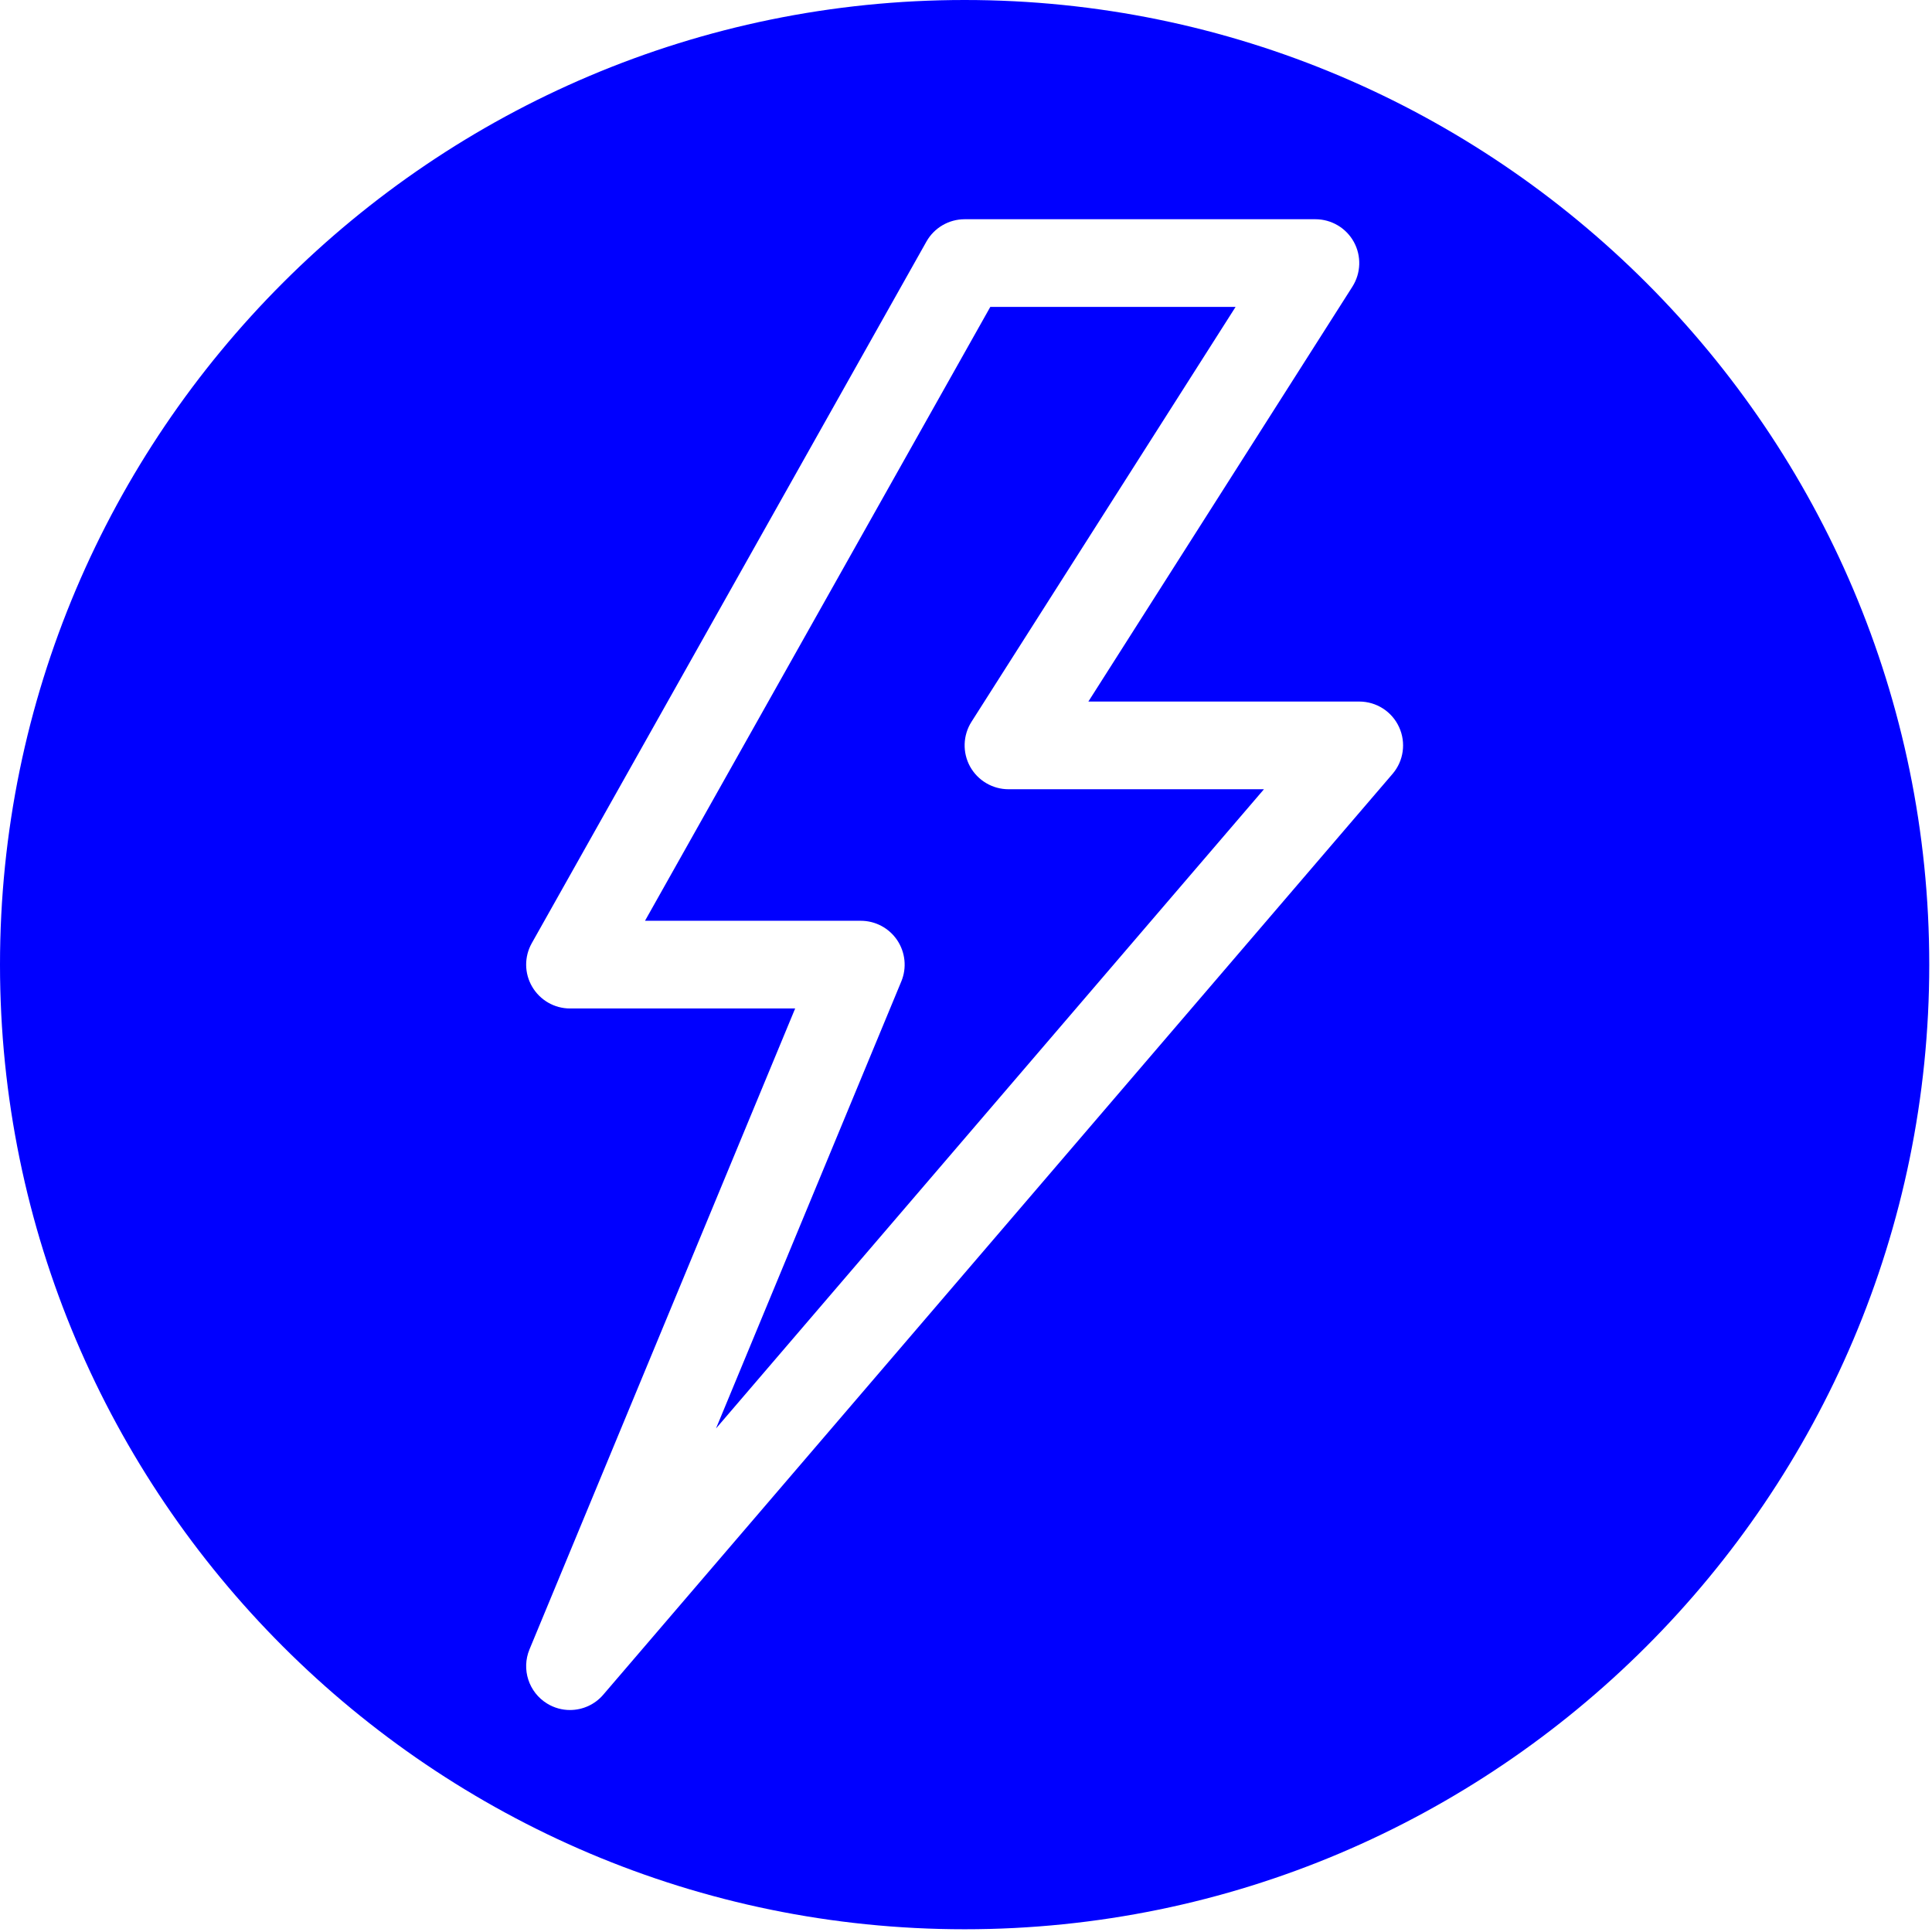
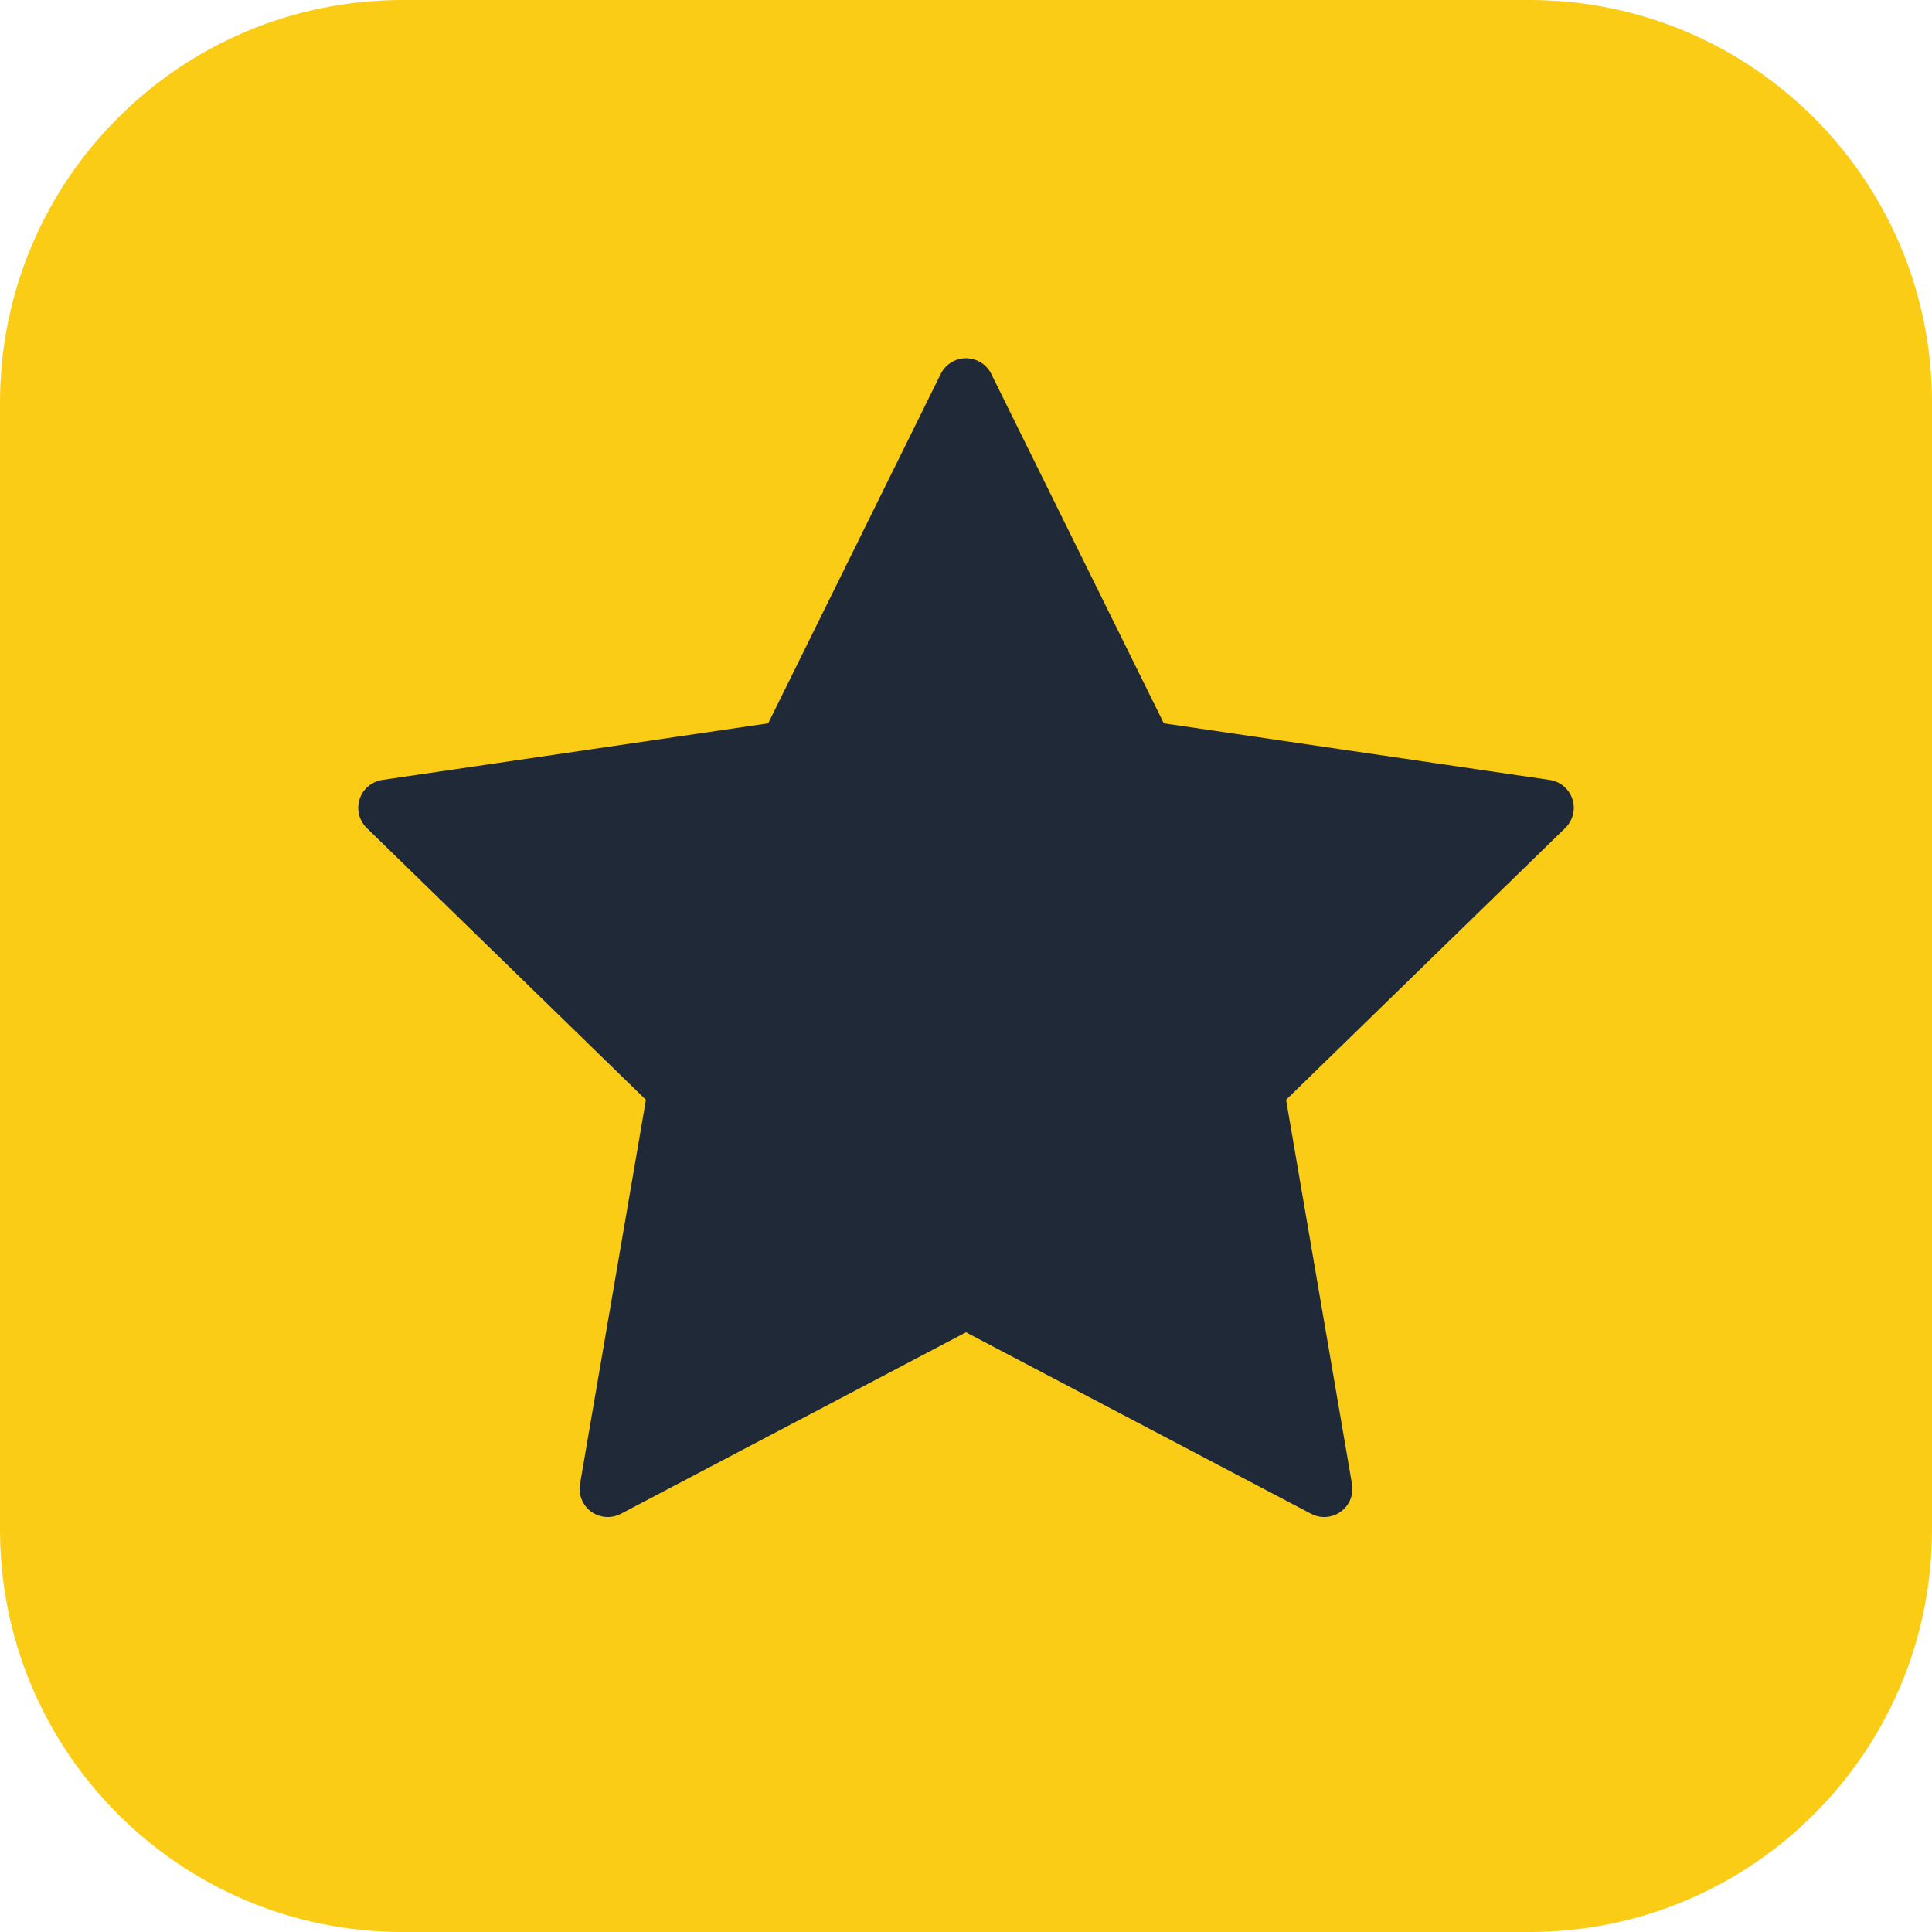
- <svg xmlns="http://www.w3.org/2000/svg" fill-rule="evenodd" stroke-linejoin="round" stroke-miterlimit="1.414" clip-rule="evenodd" viewBox="0 0 376 376">
-   <path fill="none" d="M0 0h375.467v375.467H0z" />
-   <clipPath id="a">
-     <path d="M0 0h375.467v375.467H0z" />
-   </clipPath>
-   <g fill="#00f" fill-rule="nonzero" clip-path="url(#a)">
-     <path d="M188.785 149.171c-1.494-2.73-1.391-6.058.281-8.695l51.397-80.743h-47.736L125.528 179.2h42.001c2.85 0 5.504 1.425 7.091 3.789 1.579 2.372 1.886 5.376.794 8.004l-36.07 87.014L245.985 153.6H196.27c-3.116 0-5.983-1.707-7.485-4.429z" />
-     <path d="M187.733 0C84.216 0 0 84.216 0 187.733c0 103.509 84.216 187.734 187.733 187.734 103.518 0 187.734-84.224 187.734-187.734C375.466 84.216 291.25 0 187.733 0zm83.277 150.613l-153.6 179.199c-1.665 1.955-4.062 2.987-6.486 2.987-1.519 0-3.072-.409-4.454-1.262-3.575-2.201-5.026-6.665-3.422-10.539l51.704-124.732h-43.819c-3.029 0-5.828-1.612-7.364-4.232-1.536-2.611-1.562-5.845-.068-8.49l76.8-136.533c1.51-2.679 4.352-4.344 7.432-4.344h68.268c3.115 0 5.982 1.698 7.483 4.421 1.494 2.731 1.391 6.058-.281 8.695l-51.388 80.751h52.719c3.337 0 6.358 1.937 7.748 4.967 1.39 3.019.904 6.587-1.272 9.112z" />
-   </g>
+ <svg xmlns="http://www.w3.org/2000/svg" viewBox="0 0 48 48" role="img" aria-label="ShiningStars">
+   <rect width="48" height="48" rx="10" fill="#facc15" />
+   <path d="M24 9.6 28.45 18.61 38.4 20.07 31.2 27.08 32.9 36.99 24 32.31 15.1 36.99 16.8 27.08 9.6 20.07 19.55 18.61Z" fill="#1f2937" stroke="#1f2937" stroke-width="1.4" stroke-linejoin="round" />
</svg>
